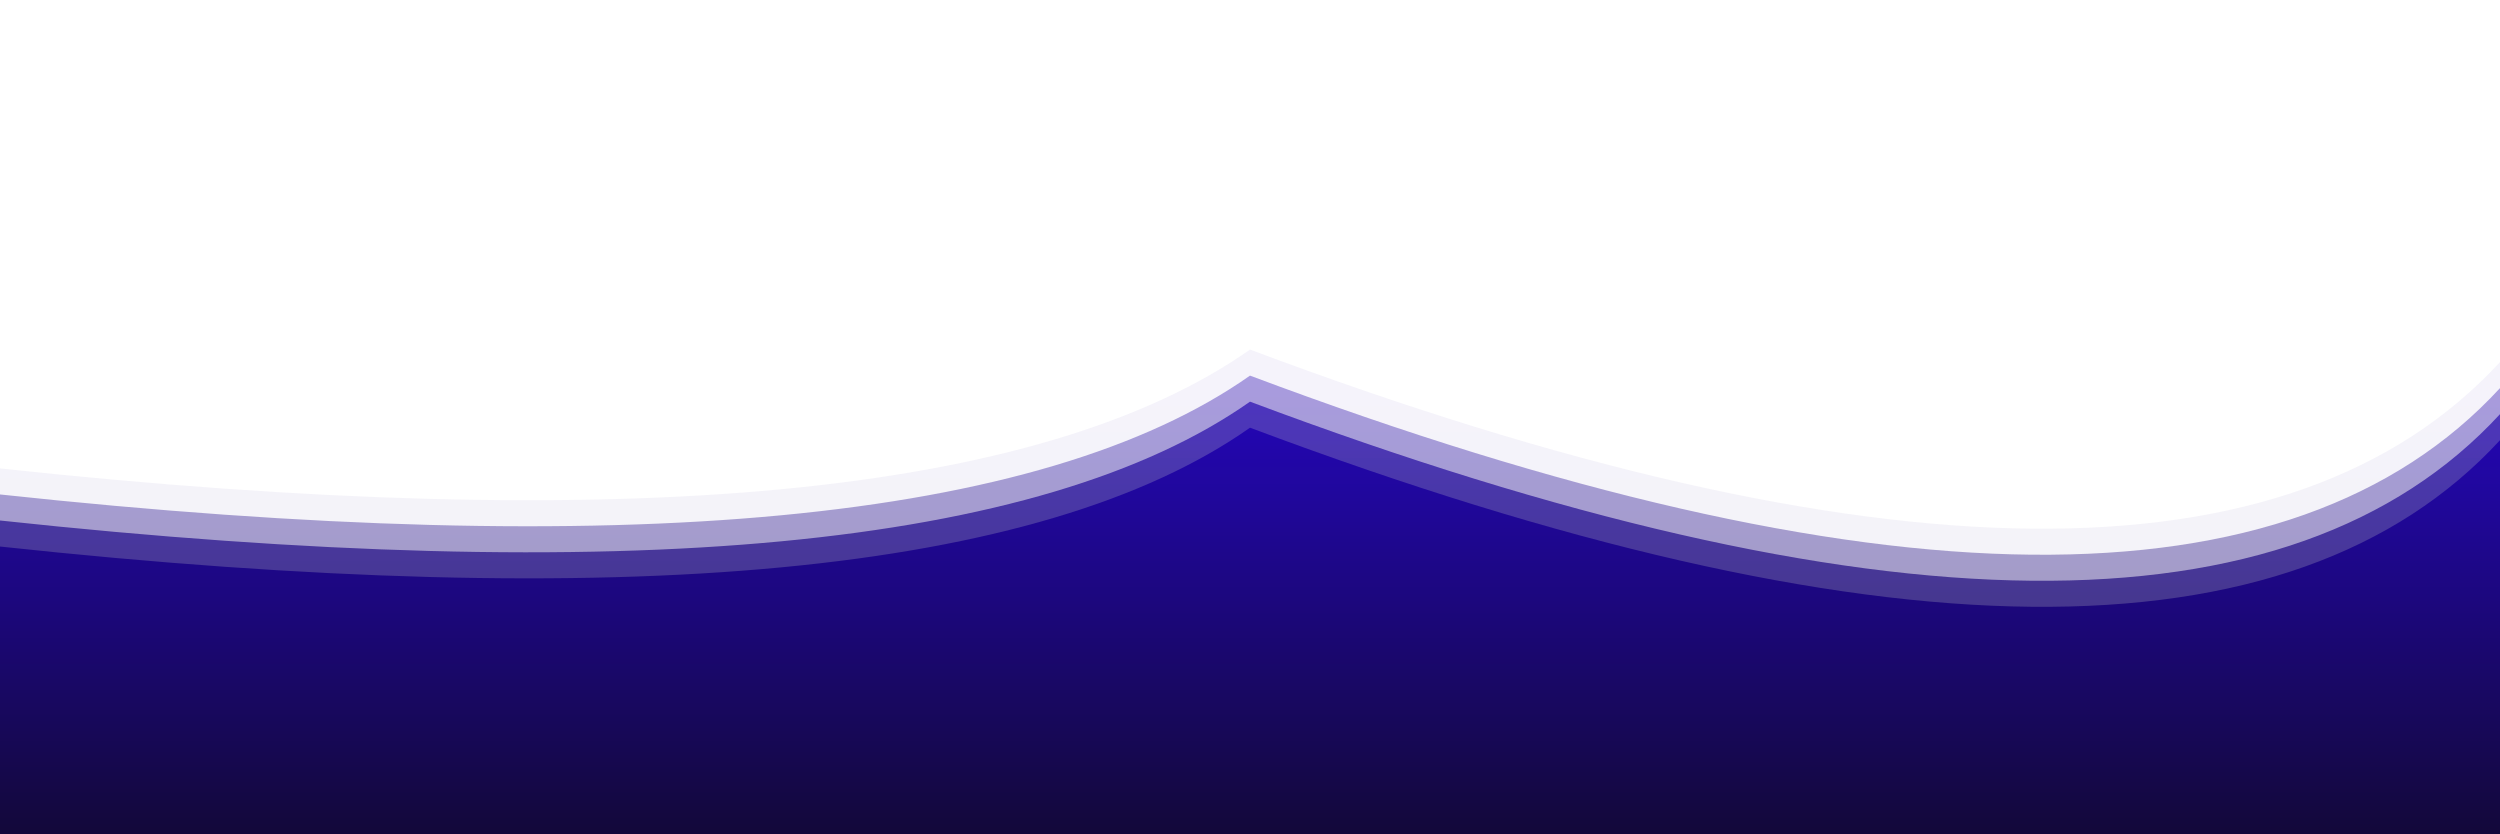
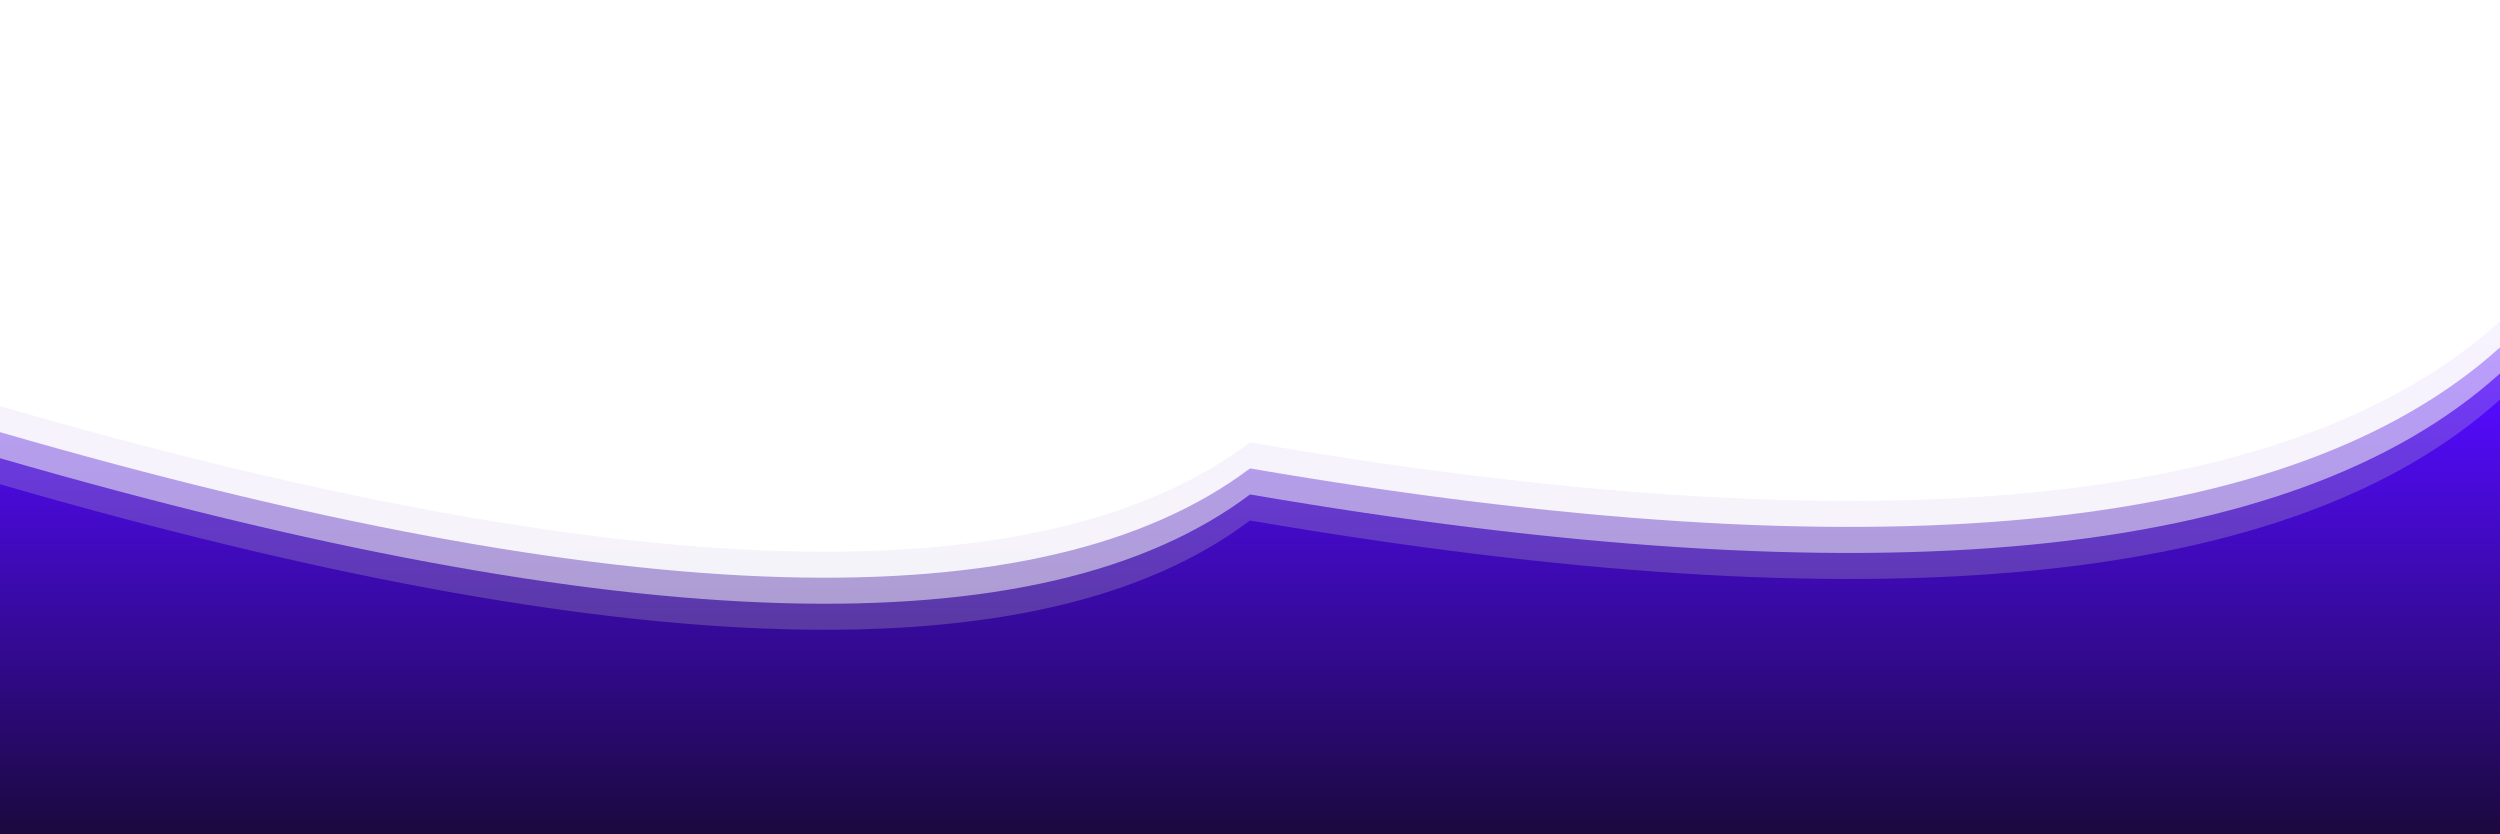
<svg xmlns="http://www.w3.org/2000/svg" version="1.1" viewBox="0 0 2400 800">
  <defs>
    <linearGradient x1="50%" y1="0%" x2="50%" y2="100%" id="sssurf-grad">
-       <stop stop-color="hsl(250, 94%, 39%)" stop-opacity="1" offset="0%" />
+       <stop stop-color="hsl(258, 100%, 52%)" stop-opacity="1" offset="0%" />
      <stop stop-color="hsl(265, 40%, 6%)" stop-opacity="1" offset="100%" />
    </linearGradient>
  </defs>
-   <g fill="url(#sssurf-grad)" transform="matrix(1,0,0,1,0,21.10291)">
-     <path d="M 0 403.568 Q 900 500.6 1200 289.483 Q 2100 627.331 2400 301.472 L 2400 800 L 0 800 L 0 232.794 Z" transform="matrix(1,0,0,1,0,25)" opacity="0.05" />
-     <path d="M 0 403.568 Q 900 500.6 1200 289.483 Q 2100 627.331 2400 301.472 L 2400 800 L 0 800 L 0 232.794 Z" transform="matrix(1,0,0,1,0,50)" opacity="0.37" />
-     <path d="M 0 403.568 Q 900 500.6 1200 289.483 Q 2100 627.331 2400 301.472 L 2400 800 L 0 800 L 0 232.794 Z" transform="matrix(1,0,0,1,0,75)" opacity="0.68" />
-     <path d="M 0 403.568 Q 900 500.6 1200 289.483 Q 2100 627.331 2400 301.472 L 2400 800 L 0 800 L 0 232.794 Z" transform="matrix(1,0,0,1,0,100)" opacity="1.00" />
+   <g fill="url(#sssurf-grad)" transform="matrix(1,0,0,1,0,-8.511017)">
+     <path d="M 0 373.376 Q 900 634.197 1200 408.185 Q 2100 562.74 2400 292.022 L 2400 800 L 0 800 L 0 307.79 Z" transform="matrix(1,0,0,1,0,25)" opacity="0.05" />
+     <path d="M 0 373.376 Q 900 634.197 1200 408.185 Q 2100 562.74 2400 292.022 L 2400 800 L 0 800 L 0 307.79 Z" transform="matrix(1,0,0,1,0,50)" opacity="0.37" />
+     <path d="M 0 373.376 Q 900 634.197 1200 408.185 Q 2100 562.74 2400 292.022 L 2400 800 L 0 800 L 0 307.79 Z" transform="matrix(1,0,0,1,0,75)" opacity="0.68" />
+     <path d="M 0 373.376 Q 900 634.197 1200 408.185 Q 2100 562.74 2400 292.022 L 2400 800 L 0 800 L 0 307.79 Z" transform="matrix(1,0,0,1,0,100)" opacity="1.00" />
  </g>
</svg>
